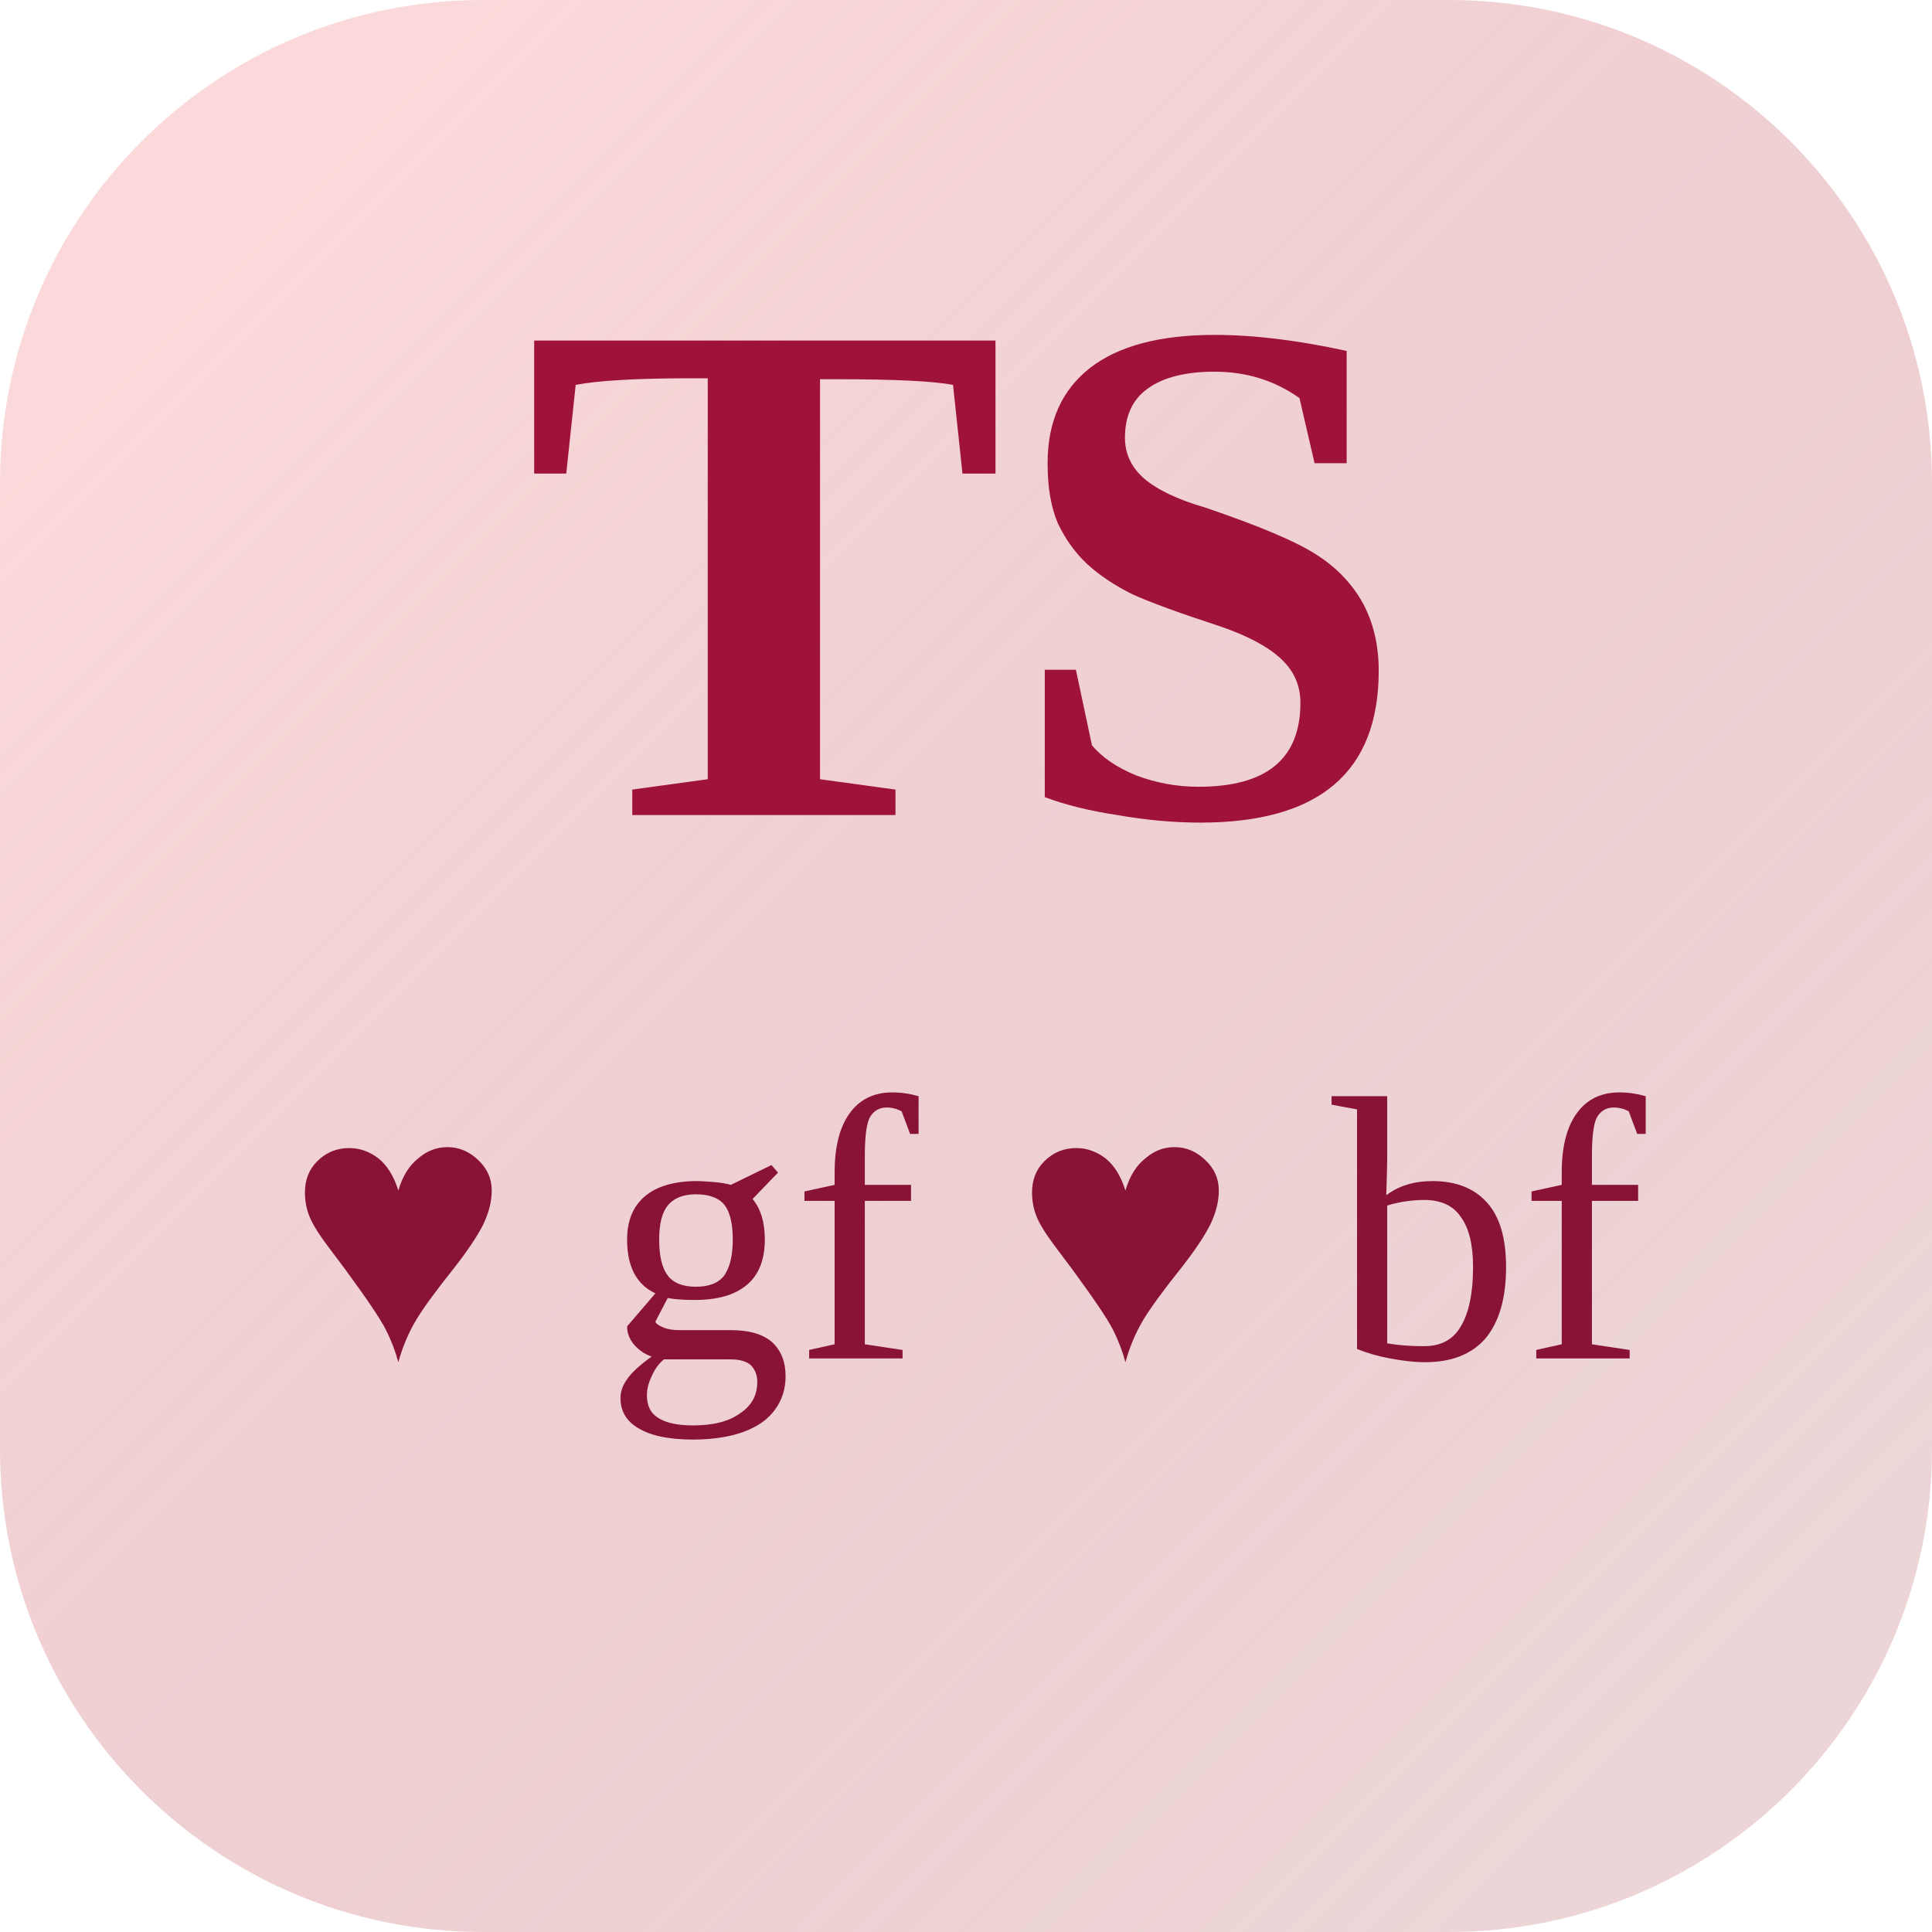
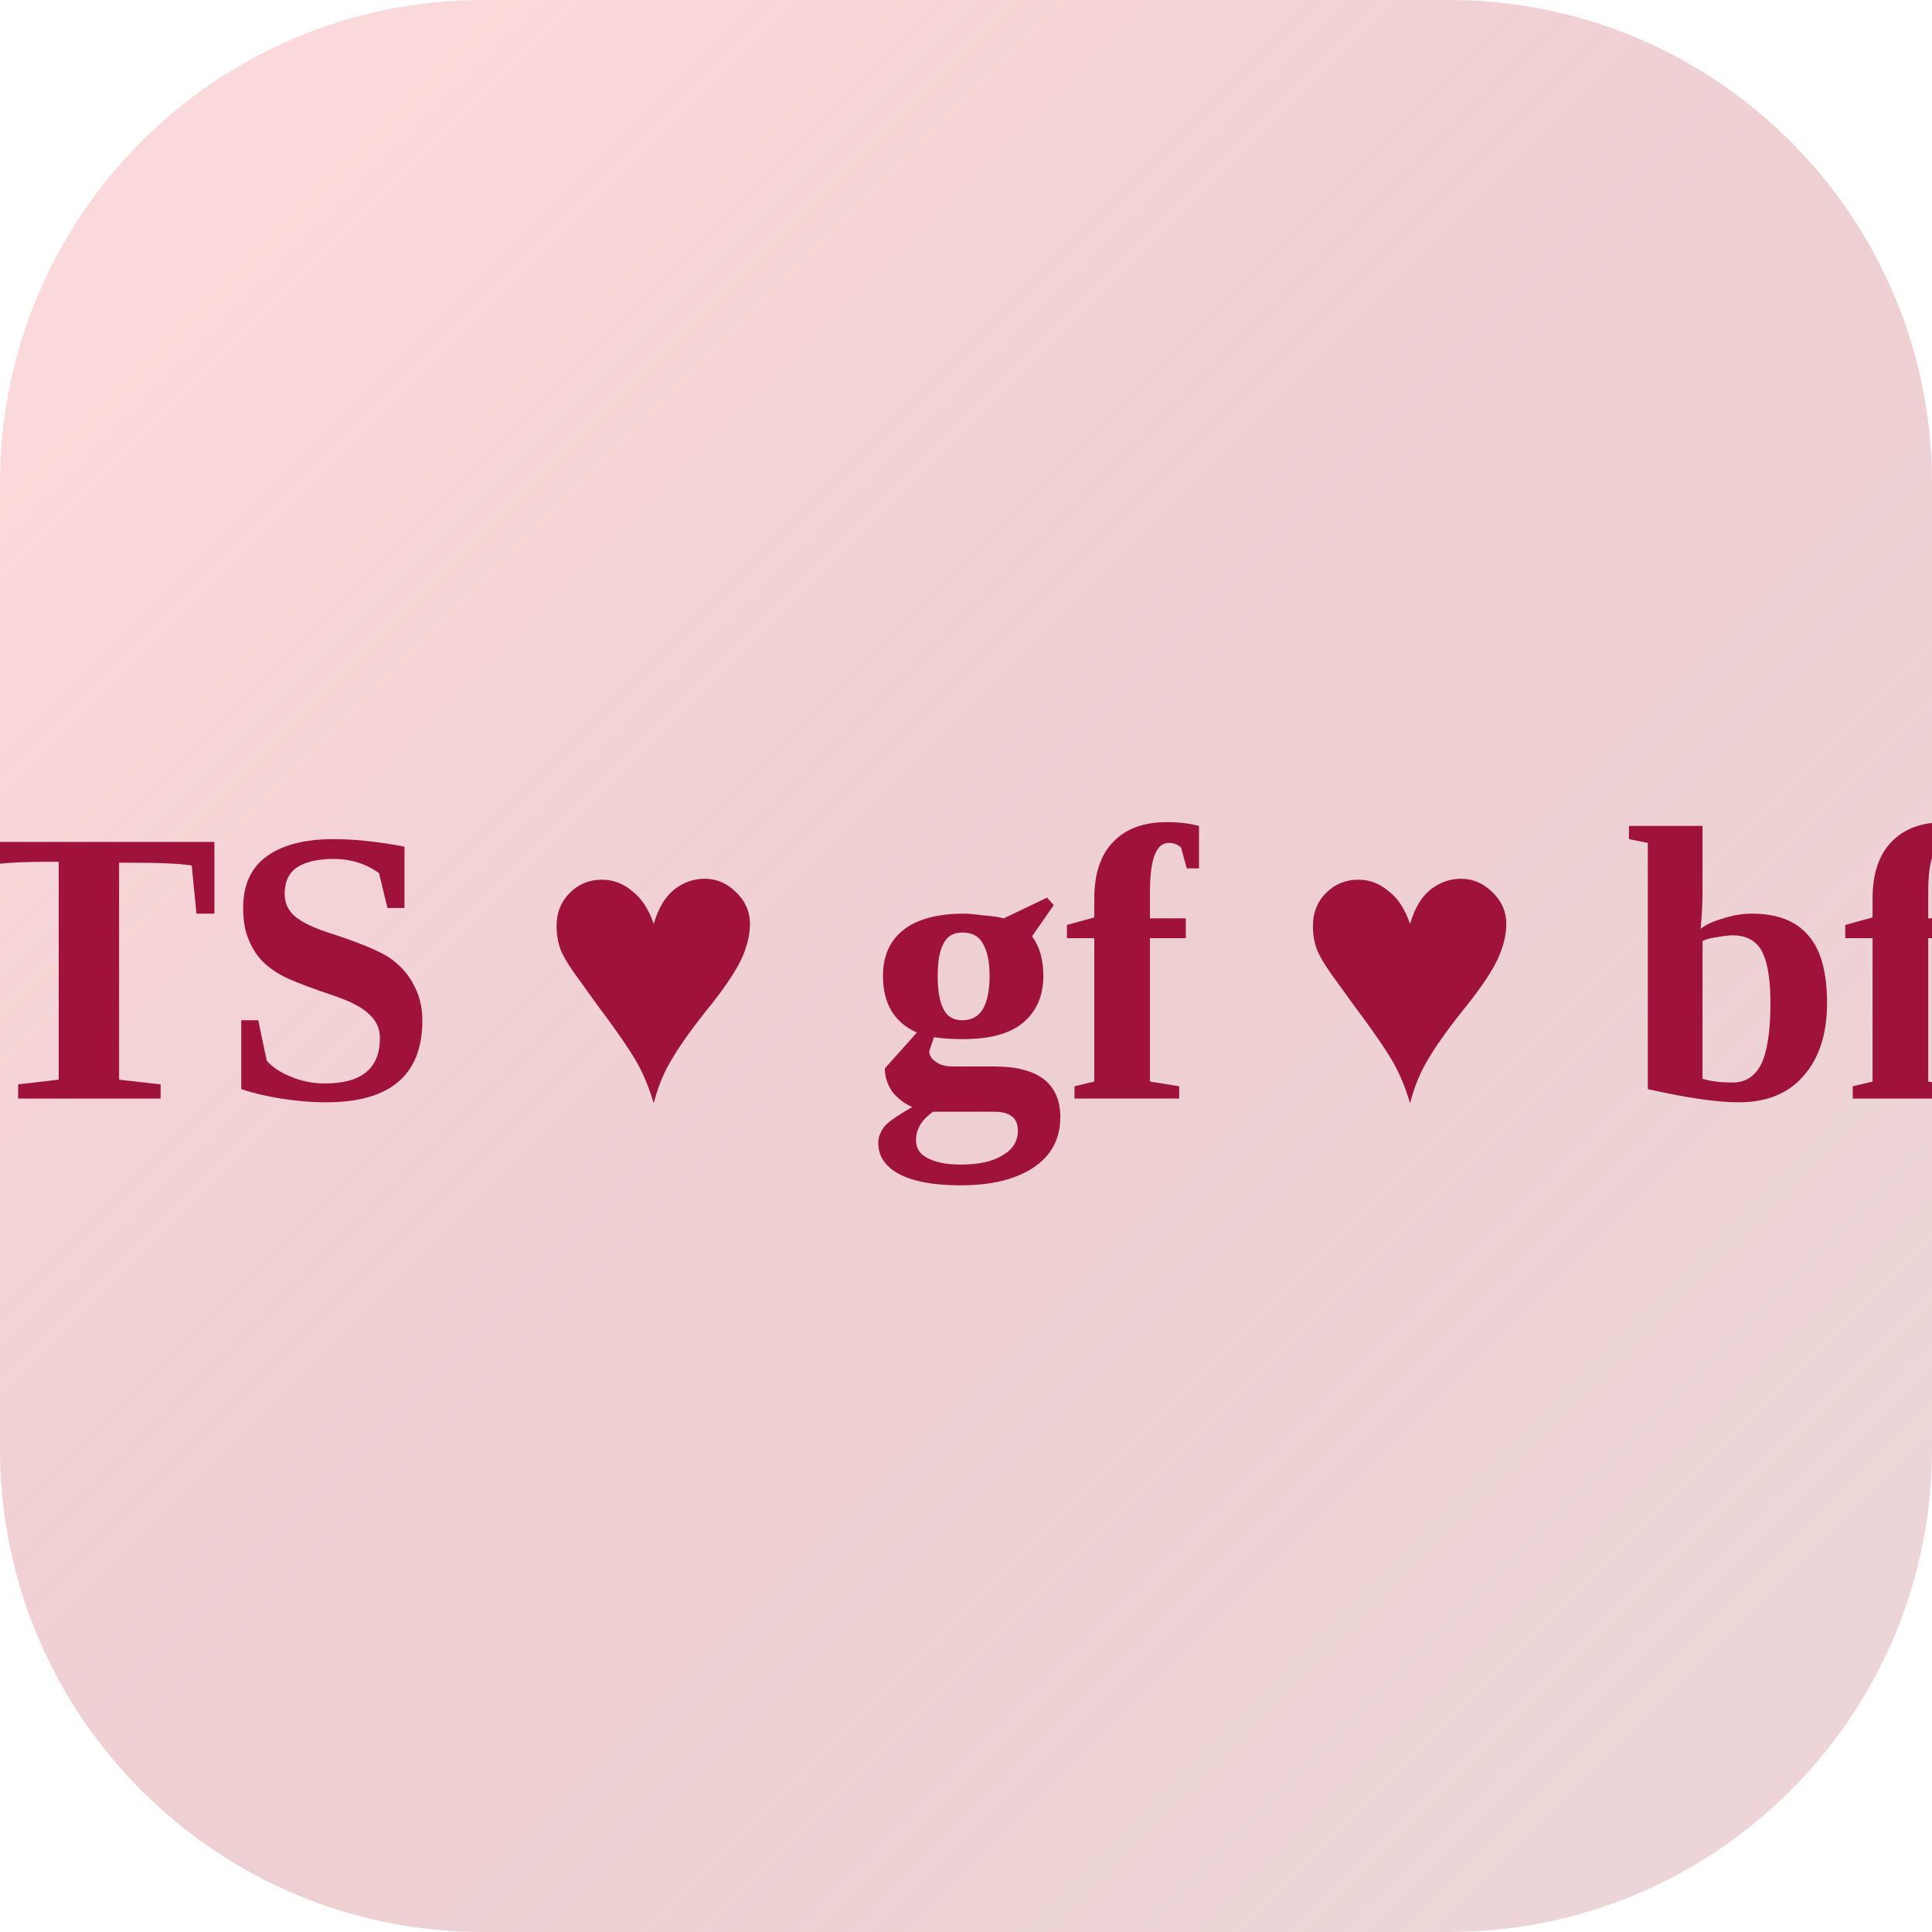
<svg xmlns="http://www.w3.org/2000/svg" viewBox="0 0 32 32" fill="none">
  <rect width="32" height="32" rx="8" fill="#faf6f1" />
  <rect width="32" height="32" rx="8" fill="url(#g)" opacity="0.35" />
-   <text x="16" y="13.5" text-anchor="middle" font-family="Georgia, 'Times New Roman', serif" font-size="12" font-weight="700" fill="#9f1239">TS</text>
-   <text x="16" y="22.5" text-anchor="middle" font-family="Georgia, 'Times New Roman', serif" font-size="6.25" fill="#881337">♥ gf ♥ bf</text>
+   <text x="16" y="16" text-anchor="middle" dominant-baseline="central" font-family="Georgia, 'Times New Roman', serif" font-size="6.5" font-weight="600" fill="#9f1239">TS ♥ gf ♥ bf</text>
  <defs>
    <linearGradient id="g" x1="4" y1="4" x2="28" y2="28" gradientUnits="userSpaceOnUse">
      <stop stop-color="#fda4af" />
      <stop offset="1" stop-color="#9f1239" stop-opacity="0.4" />
    </linearGradient>
  </defs>
</svg>
